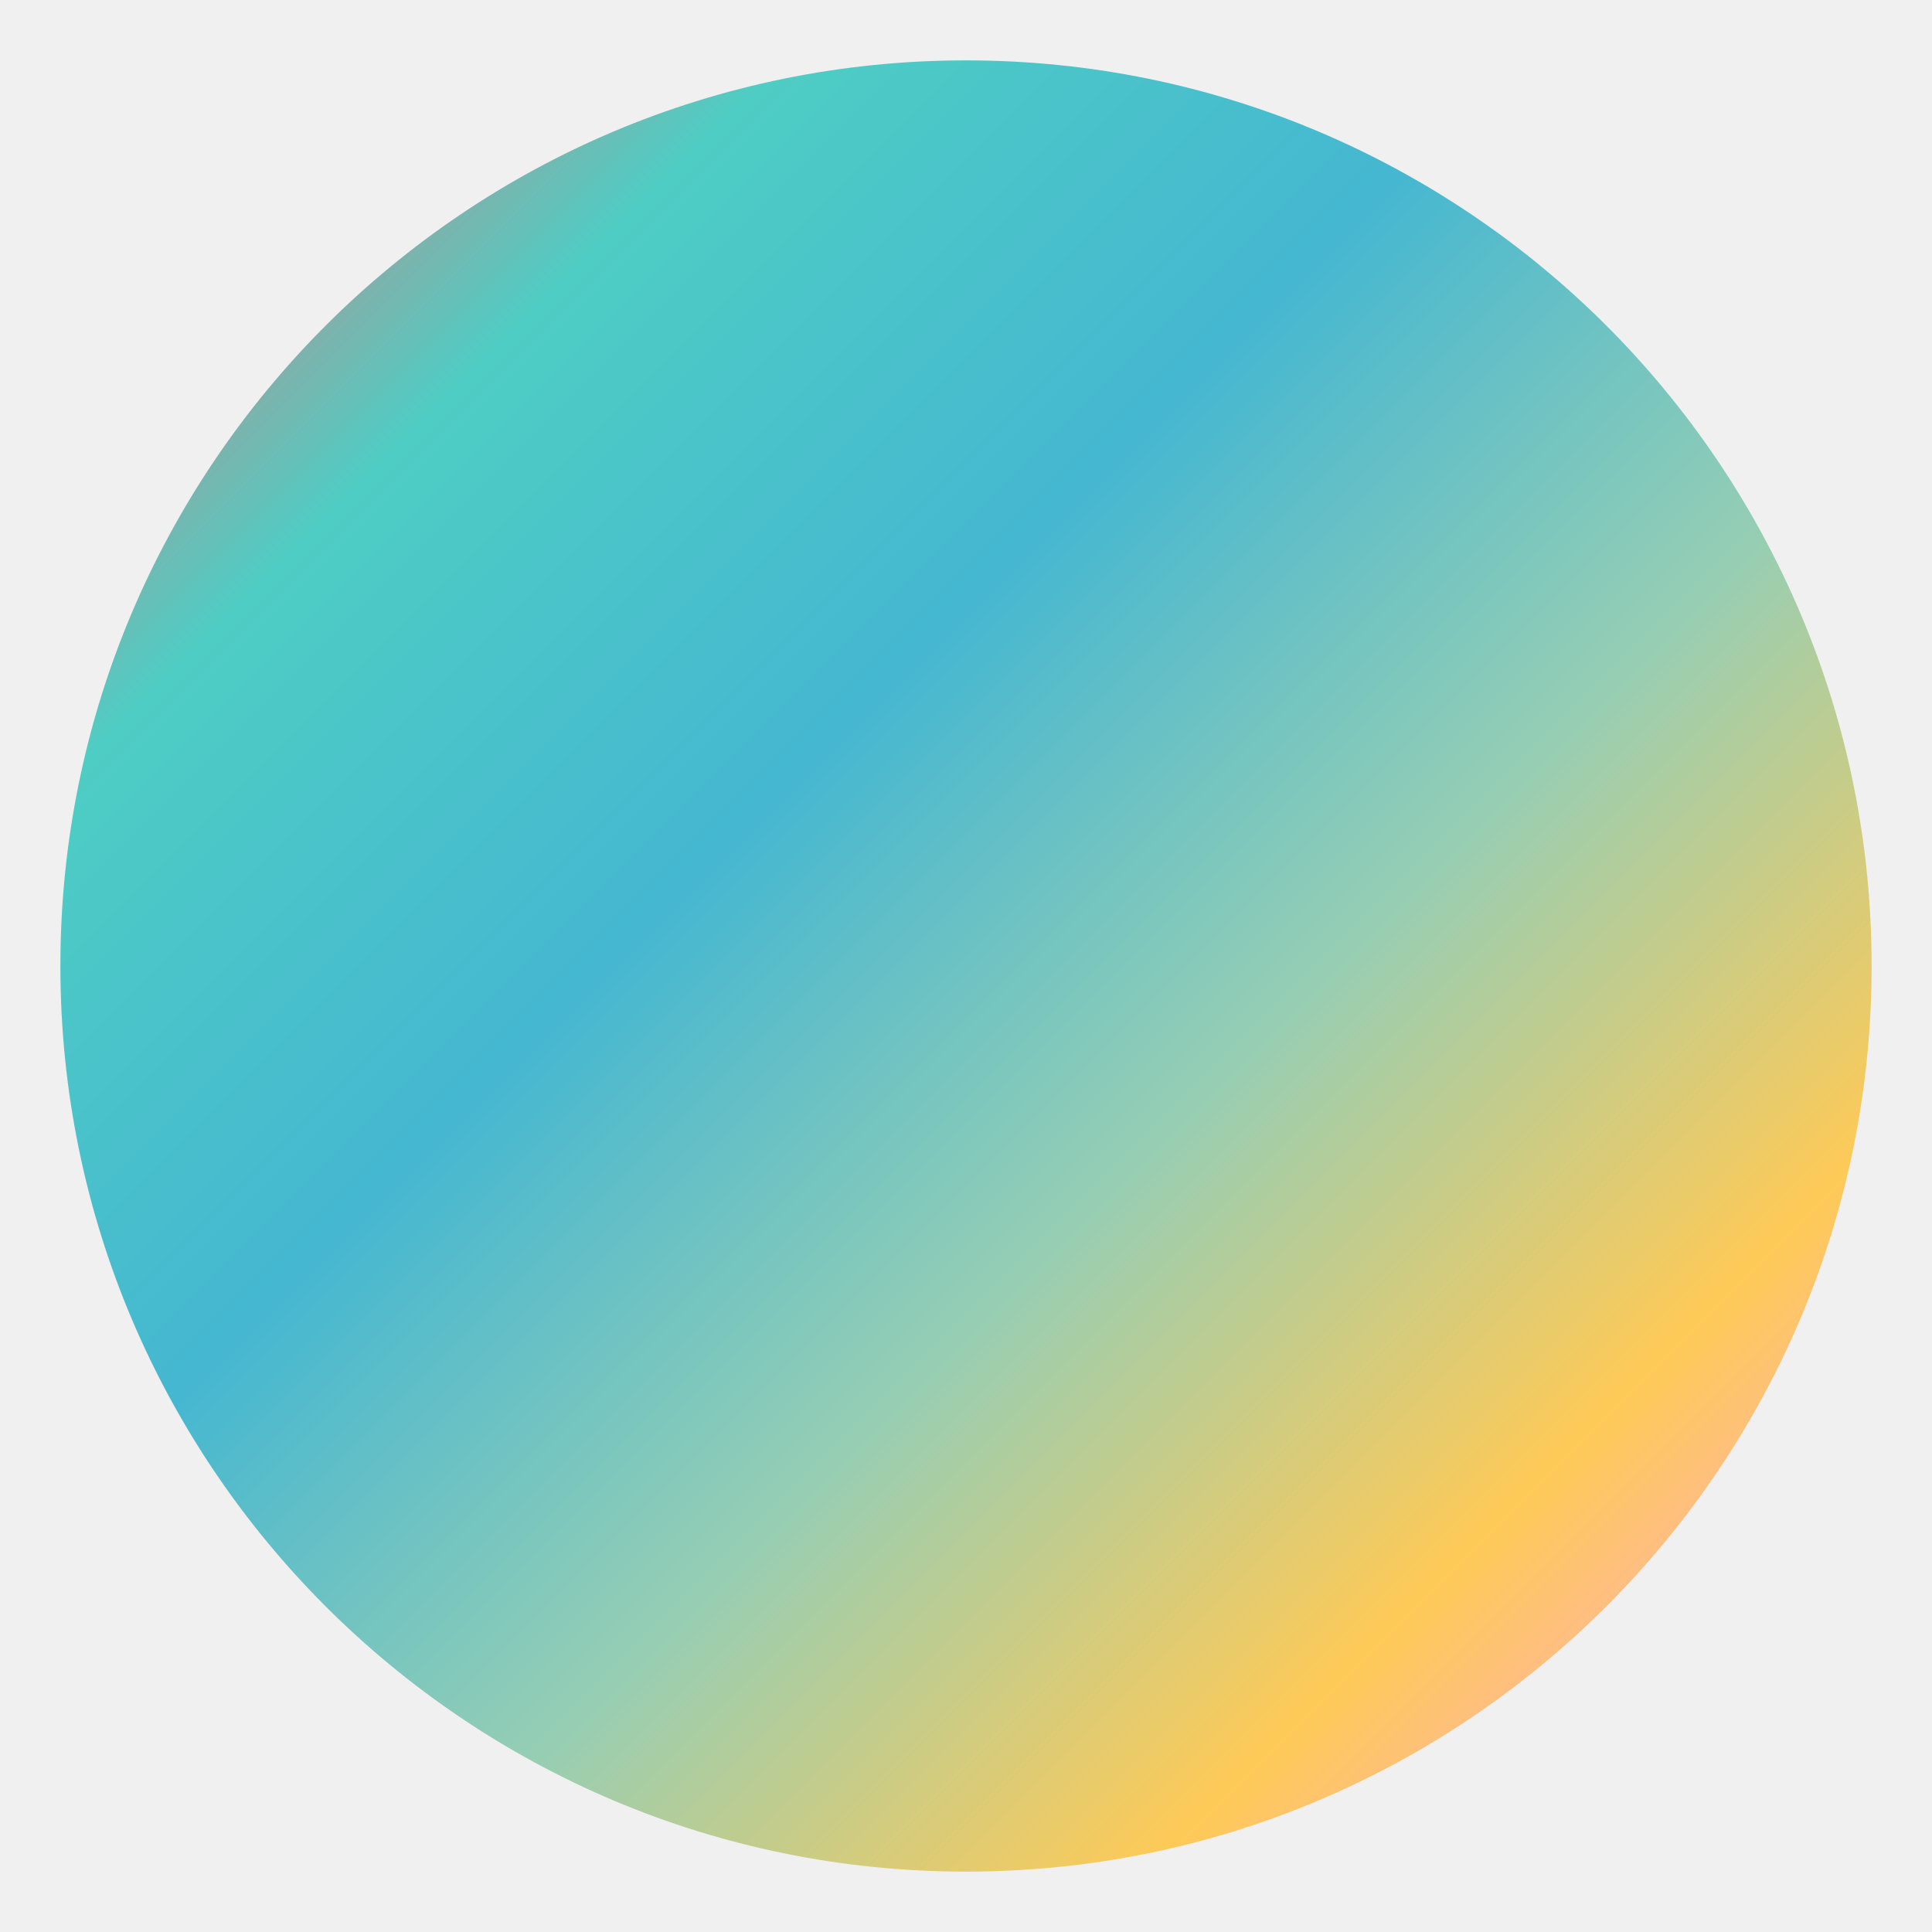
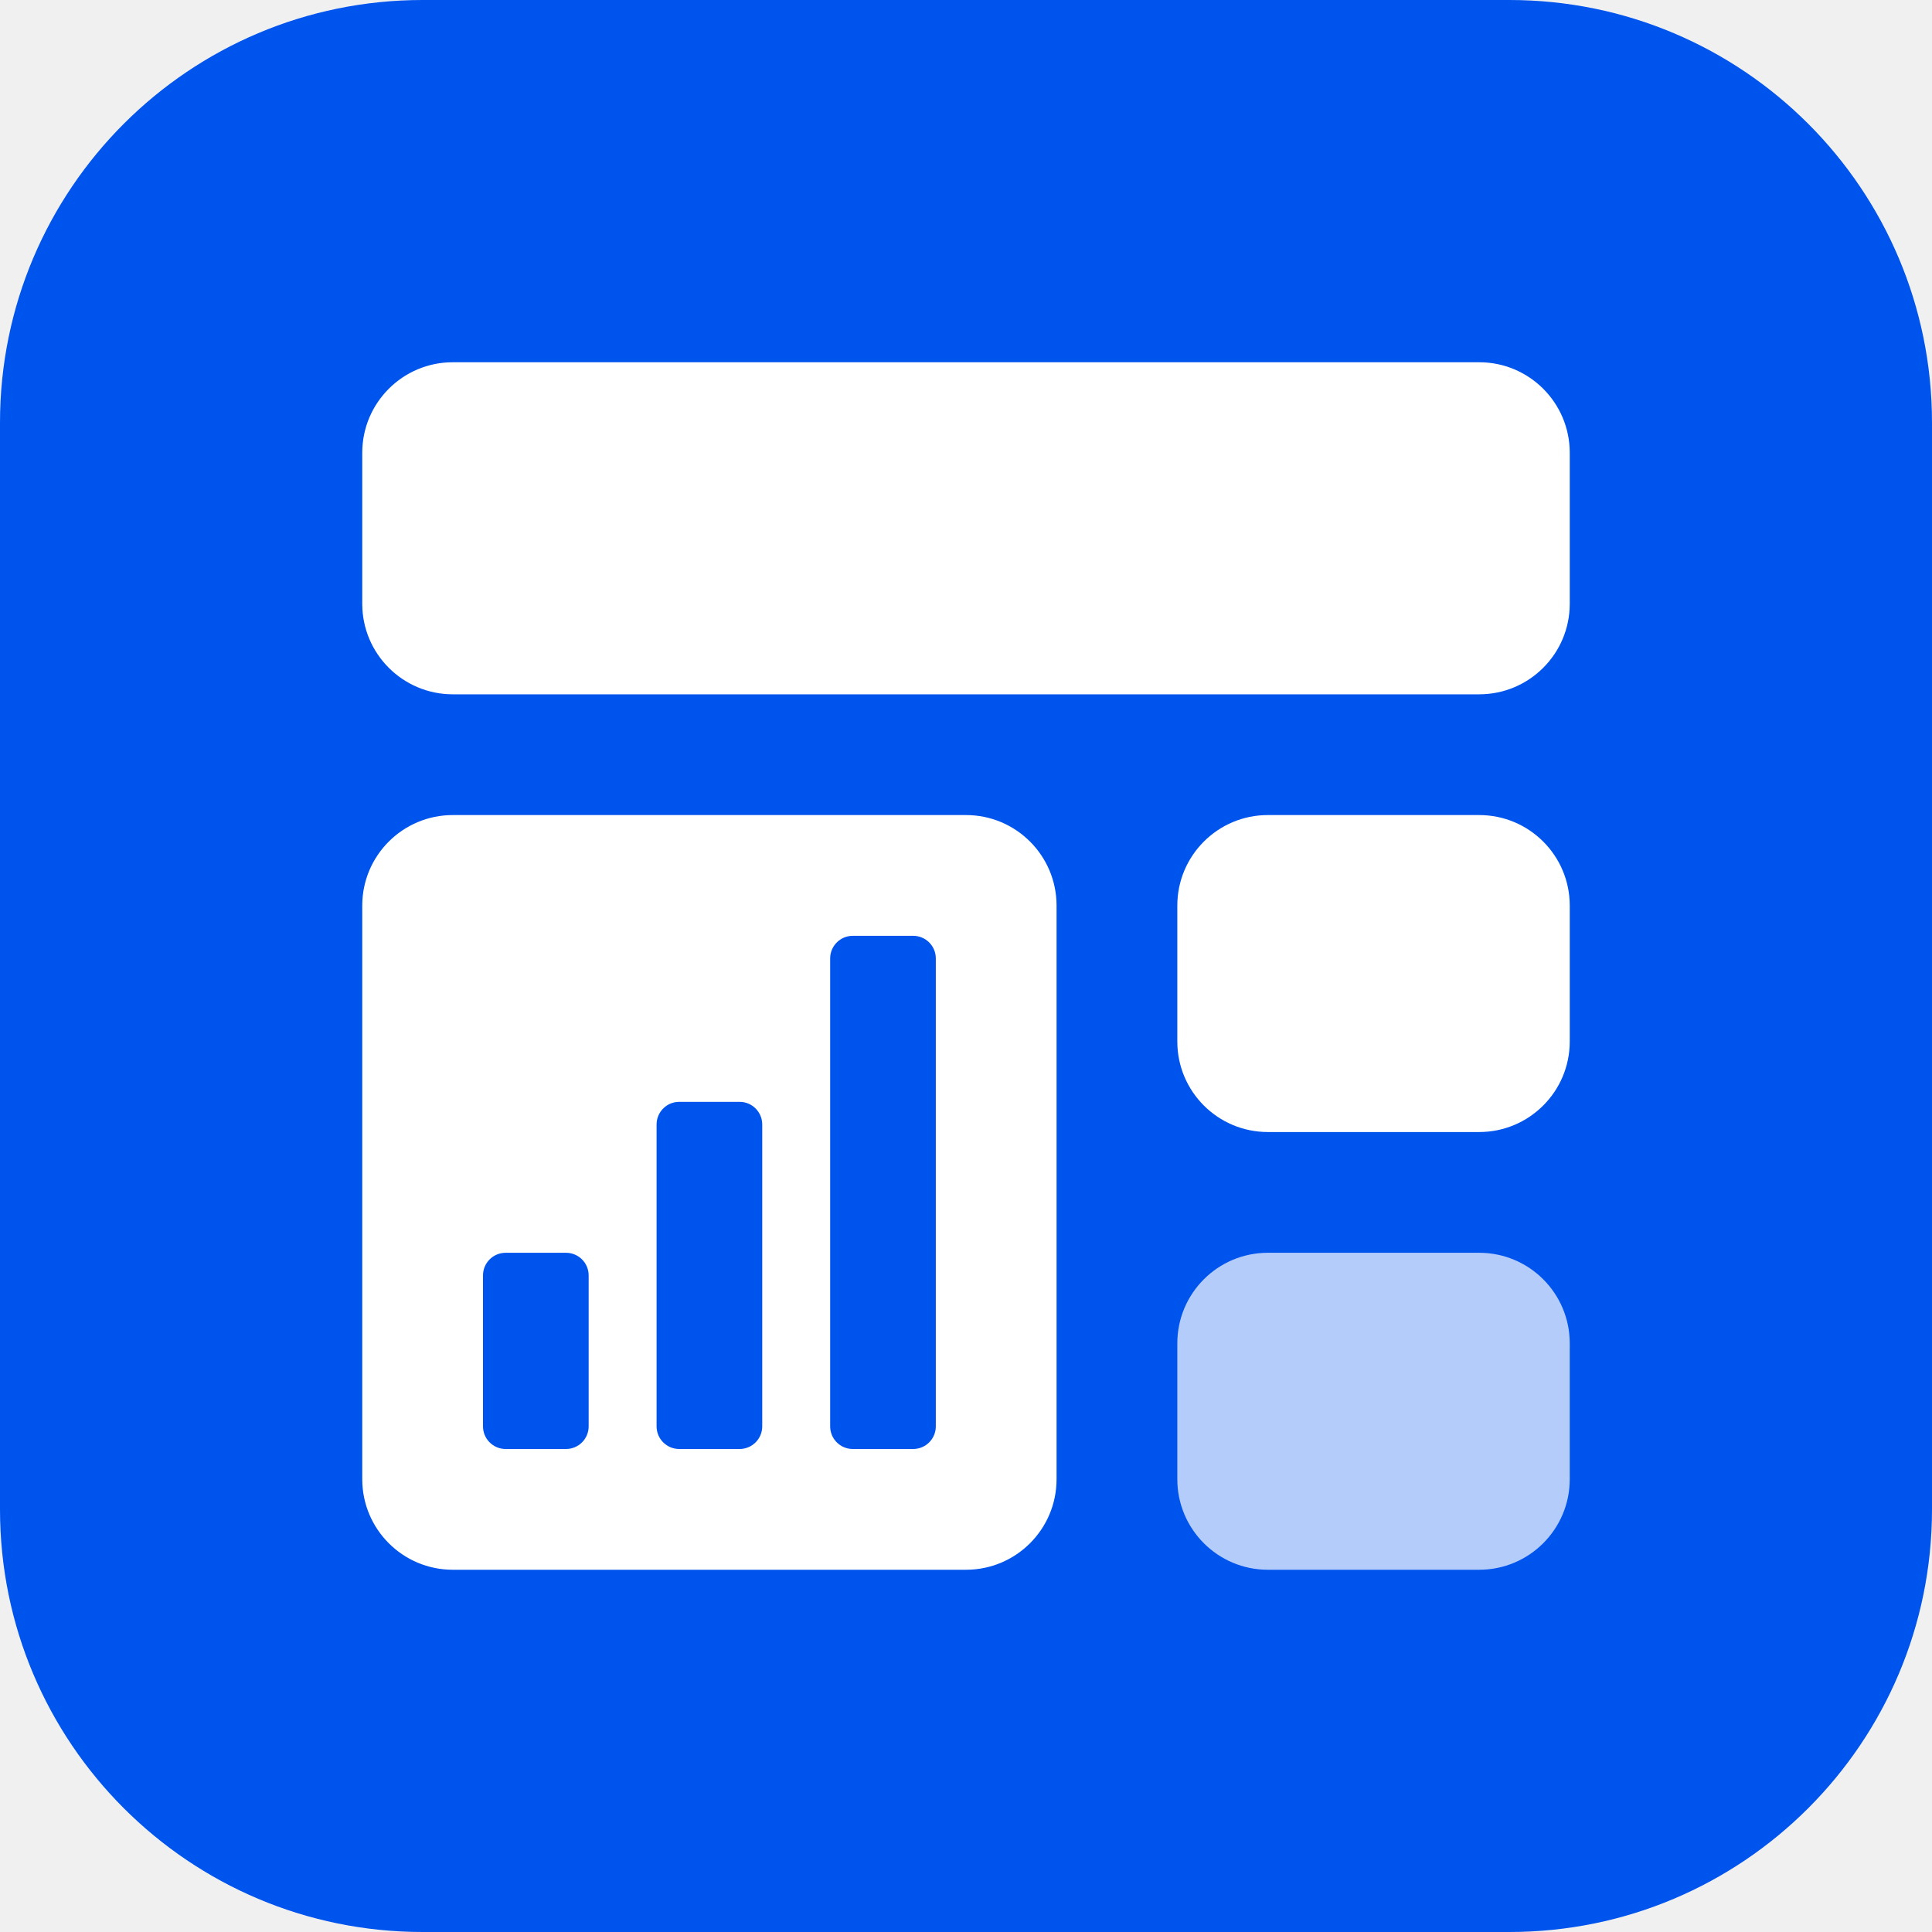
- <svg xmlns="http://www.w3.org/2000/svg" width="32" height="32" viewBox="0 0 32 32" fill="none">
-   <defs>
-     <linearGradient id="gradient" x1="0%" y1="0%" x2="100%" y2="100%">
-       <stop offset="0%" style="stop-color:#FF6B6B" />
-       <stop offset="20%" style="stop-color:#4ECDC4" />
-       <stop offset="40%" style="stop-color:#45B7D1" />
-       <stop offset="60%" style="stop-color:#96CEB4" />
-       <stop offset="80%" style="stop-color:#FECA57" />
-       <stop offset="100%" style="stop-color:#FF9FF3" />
-     </linearGradient>
-   </defs>
-   <circle cx="16" cy="16" r="15" fill="url(#gradient)" />
+ <svg xmlns="http://www.w3.org/2000/svg" width="32" height="32" viewBox="0 0 256 256">
+   <rect width="256" height="256" rx="56" fill="#0054ee" />
+   <rect x="48" y="48" width="160" height="44" rx="12" fill="#ffffff" />
+   <rect x="48" y="108" width="92" height="100" rx="12" fill="#ffffff" />
+   <rect x="64" y="166" width="14" height="26" rx="3" fill="#0054ee" />
+   <rect x="87" y="146" width="14" height="46" rx="3" fill="#0054ee" />
+   <rect x="110" y="124" width="14" height="68" rx="3" fill="#0054ee" />
+   <rect x="156" y="108" width="52" height="42" rx="12" fill="#ffffff" />
+   <rect x="156" y="166" width="52" height="42" rx="12" fill="#ffffff" fill-opacity="0.7" />
</svg>
